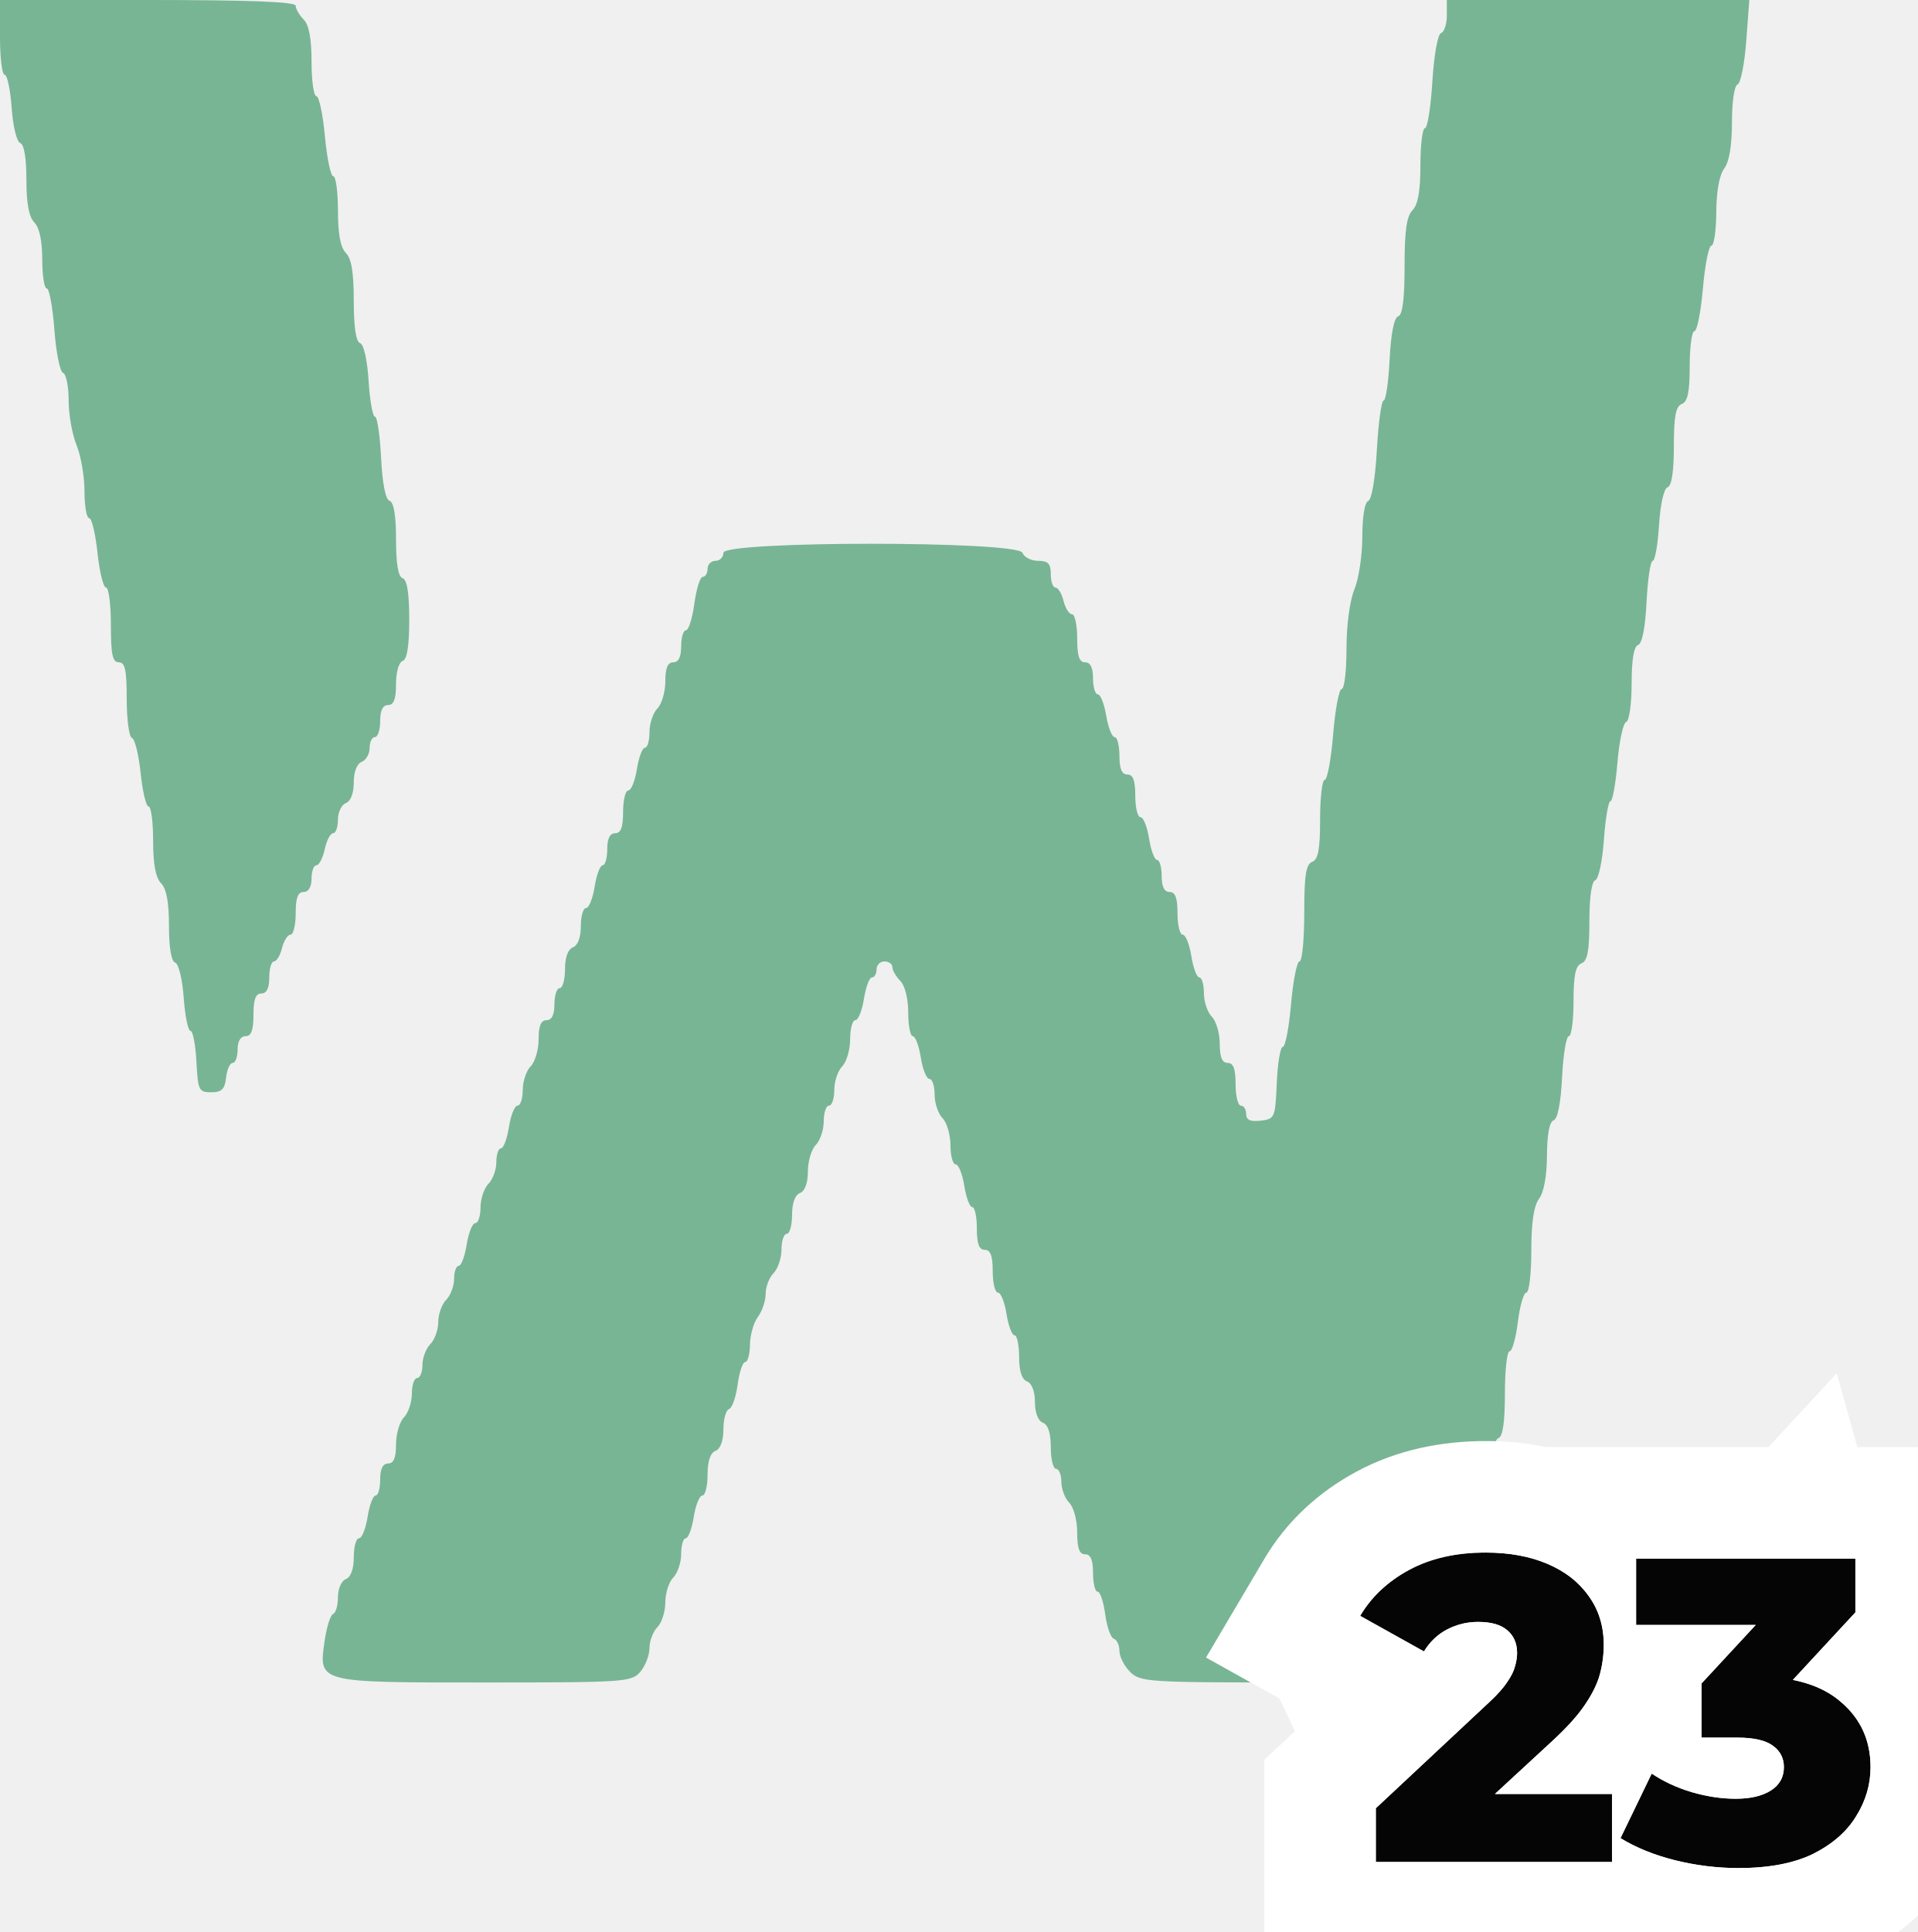
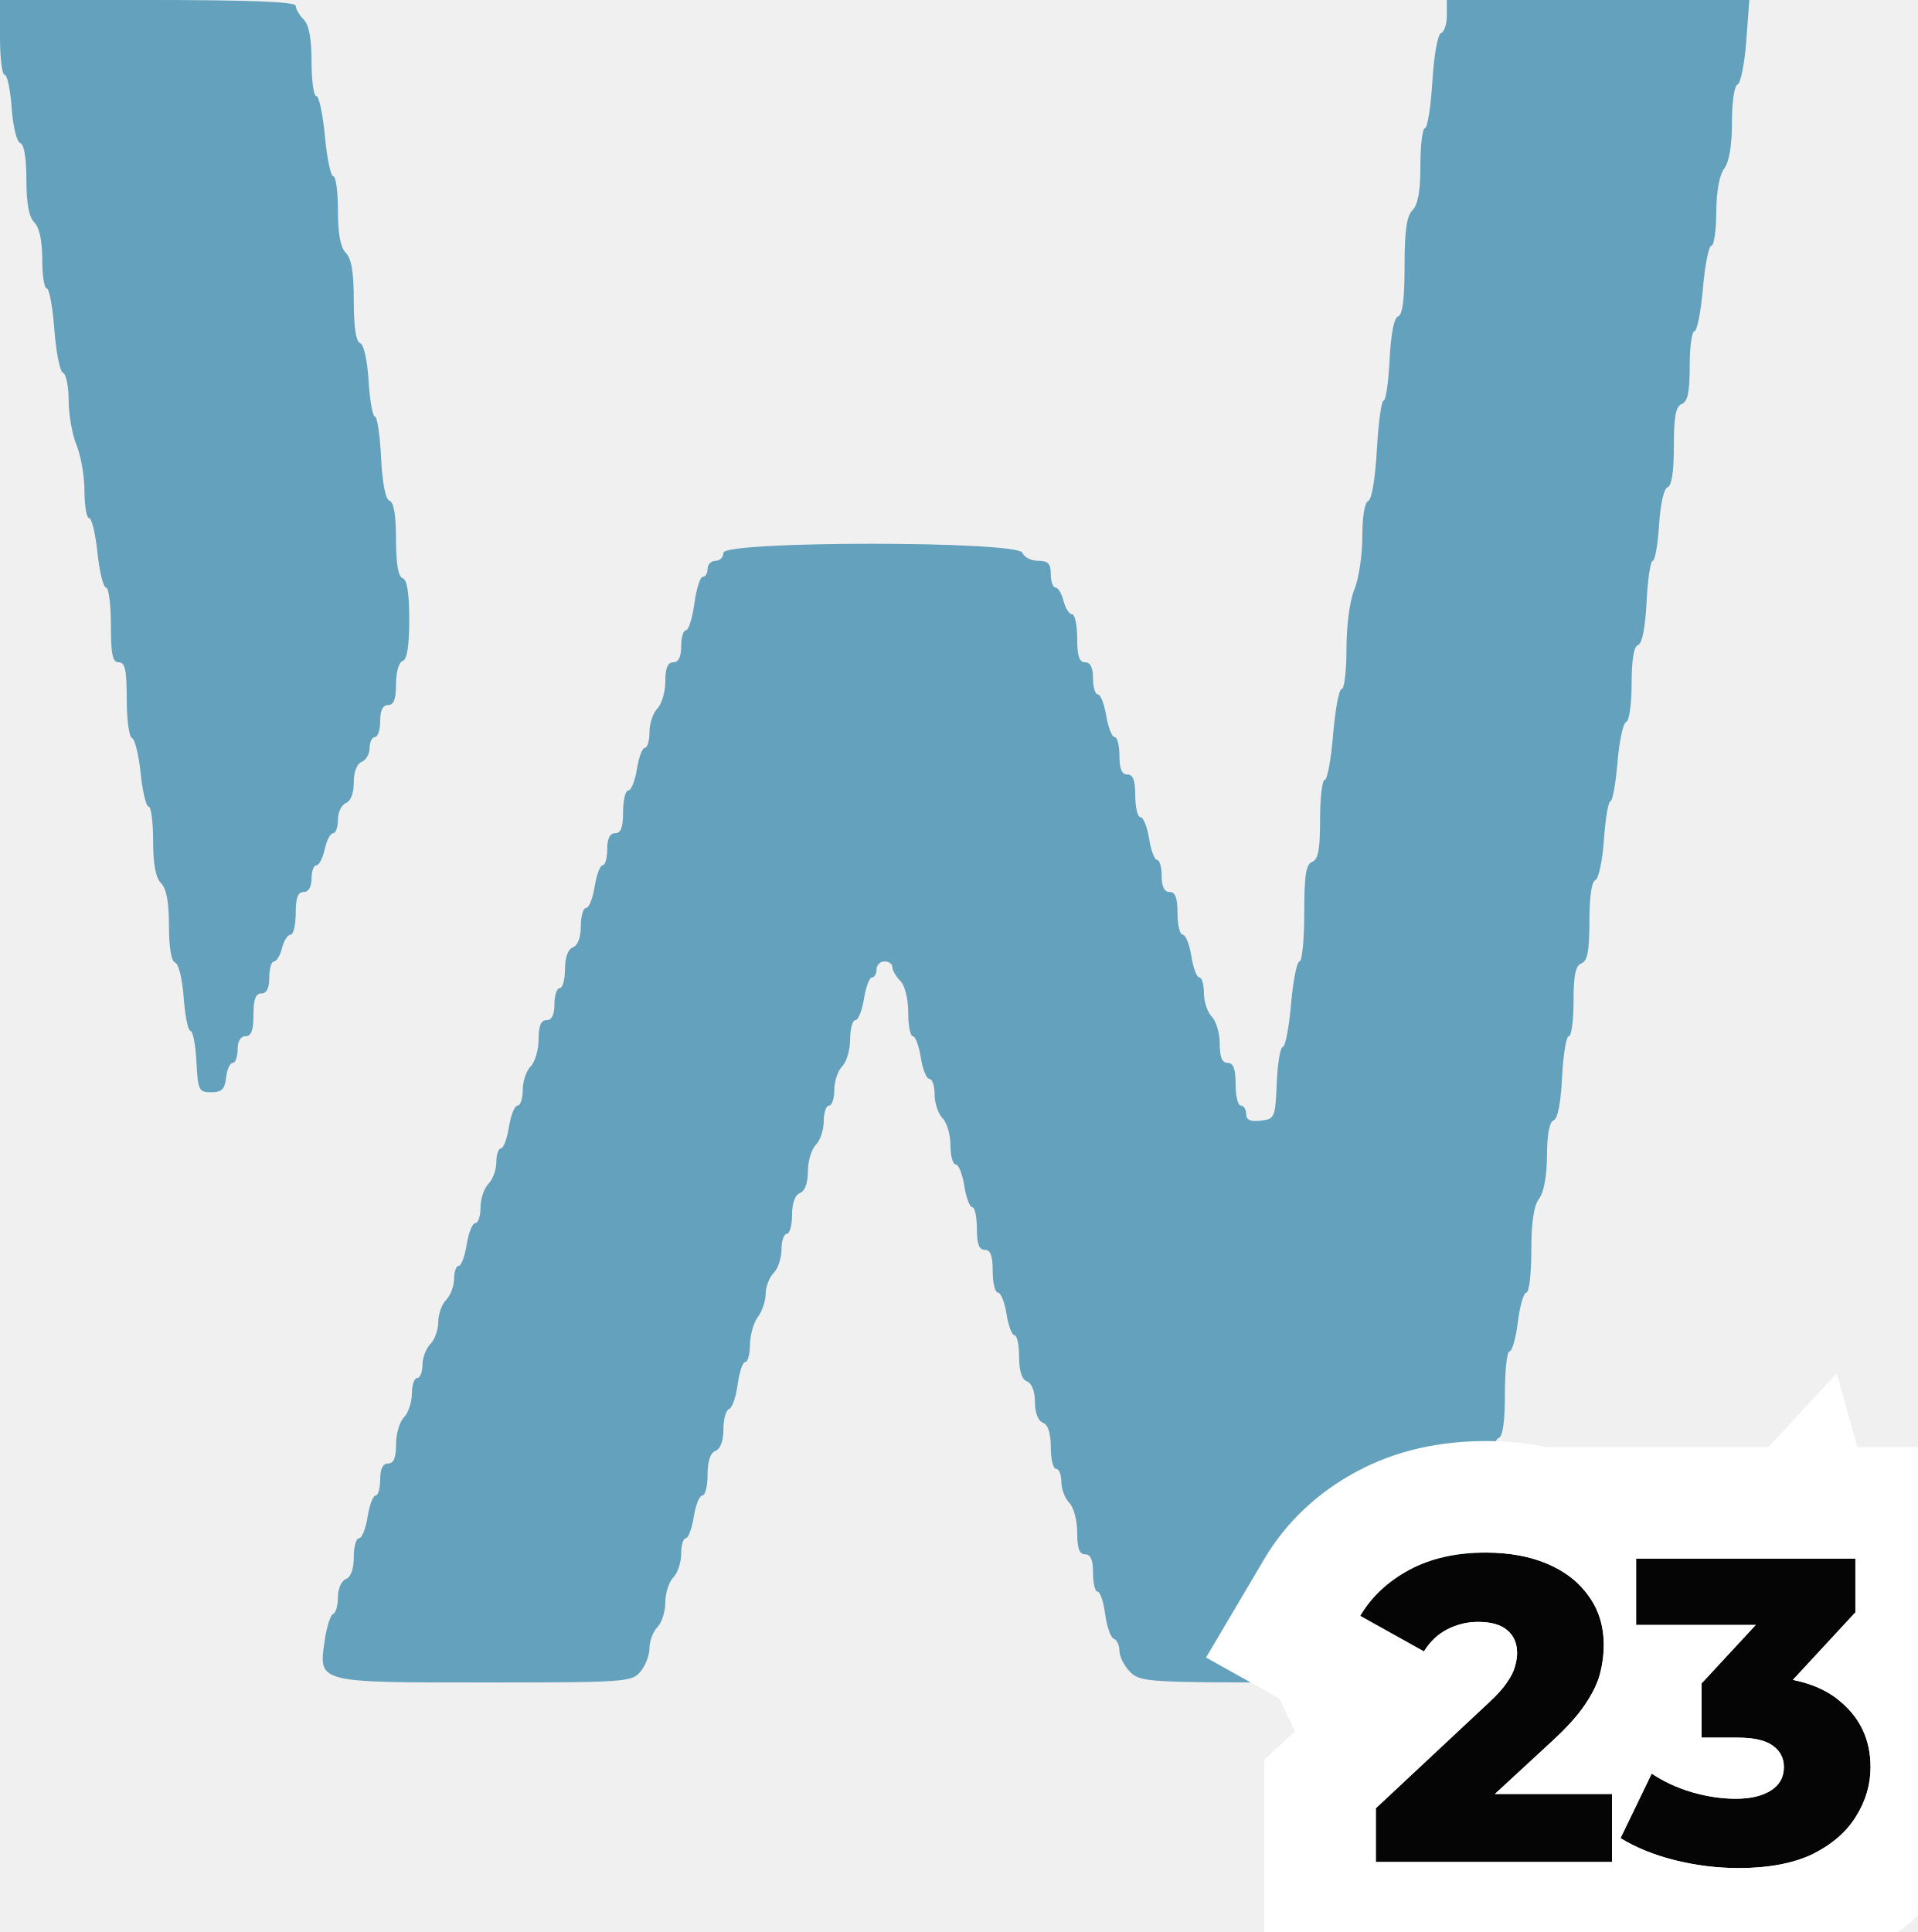
<svg xmlns="http://www.w3.org/2000/svg" width="137" height="138" viewBox="0 0 137 138" fill="none">
  <g clip-path="url(#clip0_1_22)">
-     <path fill-rule="evenodd" clip-rule="evenodd" d="M0 2.671C0 4.139 0.149 5.341 0.332 5.341C0.514 5.341 0.74 6.404 0.833 7.704C0.927 9.03 1.196 10.132 1.444 10.216C1.721 10.309 1.886 11.286 1.886 12.84C1.886 14.532 2.065 15.496 2.452 15.887C2.816 16.256 3.017 17.198 3.017 18.531C3.017 19.67 3.163 20.602 3.34 20.602C3.518 20.602 3.762 21.929 3.884 23.551C4.005 25.173 4.284 26.561 4.504 26.635C4.723 26.709 4.903 27.593 4.903 28.599C4.903 29.605 5.158 31.044 5.469 31.798C5.78 32.551 6.035 34.031 6.035 35.087C6.035 36.143 6.185 37.007 6.368 37.007C6.551 37.007 6.82 38.123 6.964 39.487C7.108 40.851 7.383 41.967 7.574 41.967C7.765 41.967 7.921 43.169 7.921 44.637C7.921 46.757 8.038 47.308 8.487 47.308C8.935 47.308 9.052 47.855 9.052 49.947C9.052 51.398 9.221 52.643 9.426 52.713C9.631 52.783 9.91 53.913 10.046 55.224C10.181 56.536 10.437 57.609 10.615 57.609C10.793 57.609 10.938 58.713 10.938 60.062C10.938 61.733 11.119 62.696 11.504 63.086C11.891 63.477 12.07 64.442 12.07 66.134C12.07 67.687 12.235 68.665 12.512 68.758C12.76 68.842 13.028 69.944 13.123 71.27C13.216 72.569 13.433 73.632 13.605 73.632C13.777 73.632 13.969 74.62 14.031 75.826C14.137 77.882 14.204 78.02 15.087 78.02C15.836 78.02 16.055 77.803 16.15 76.971C16.215 76.394 16.427 75.922 16.621 75.922C16.815 75.922 16.973 75.492 16.973 74.968C16.973 74.374 17.187 74.014 17.539 74.014C17.948 74.014 18.105 73.59 18.105 72.488C18.105 71.386 18.262 70.962 18.671 70.962C19.048 70.962 19.236 70.58 19.236 69.817C19.236 69.188 19.388 68.673 19.573 68.673C19.758 68.673 20.016 68.244 20.146 67.719C20.276 67.195 20.549 66.765 20.752 66.765C20.956 66.765 21.122 66.079 21.122 65.239C21.122 64.137 21.28 63.713 21.688 63.713C22.04 63.713 22.254 63.353 22.254 62.759C22.254 62.235 22.41 61.806 22.601 61.806C22.792 61.806 23.06 61.291 23.197 60.661C23.333 60.032 23.602 59.516 23.793 59.516C23.984 59.516 24.14 59.082 24.14 58.551C24.14 58.019 24.394 57.486 24.706 57.365C25.05 57.232 25.271 56.654 25.271 55.892C25.271 55.13 25.493 54.552 25.837 54.419C26.148 54.298 26.403 53.851 26.403 53.424C26.403 52.998 26.573 52.649 26.78 52.649C26.988 52.649 27.157 52.134 27.157 51.505C27.157 50.742 27.346 50.36 27.723 50.36C28.13 50.36 28.289 49.94 28.289 48.866C28.289 48.01 28.49 47.304 28.76 47.213C29.08 47.105 29.232 46.155 29.232 44.256C29.232 42.357 29.08 41.407 28.76 41.299C28.445 41.193 28.289 40.28 28.289 38.533C28.289 36.819 28.131 35.873 27.828 35.77C27.537 35.672 27.314 34.539 27.221 32.687C27.141 31.076 26.944 29.758 26.783 29.758C26.622 29.758 26.418 28.61 26.33 27.207C26.235 25.705 25.985 24.594 25.721 24.505C25.426 24.406 25.271 23.367 25.271 21.497C25.271 19.466 25.108 18.474 24.706 18.067C24.32 17.677 24.14 16.714 24.14 15.043C24.14 13.694 23.99 12.59 23.807 12.59C23.624 12.59 23.355 11.302 23.209 9.729C23.063 8.155 22.789 6.867 22.599 6.867C22.409 6.867 22.254 5.764 22.254 4.415C22.254 2.743 22.074 1.78 21.688 1.39C21.377 1.075 21.122 0.634 21.122 0.409C21.122 0.128 17.82 0 10.561 0H0V2.671ZM103.349 1.113C103.349 1.725 103.162 2.288 102.935 2.365C102.699 2.444 102.433 3.935 102.316 5.83C102.203 7.66 101.965 9.156 101.787 9.156C101.609 9.156 101.463 10.346 101.463 11.8C101.463 13.641 101.291 14.617 100.897 15.015C100.478 15.439 100.331 16.477 100.331 19.017C100.331 21.379 100.188 22.494 99.87 22.601C99.579 22.699 99.356 23.833 99.263 25.685C99.183 27.296 98.99 28.614 98.833 28.614C98.678 28.614 98.461 30.195 98.352 32.128C98.235 34.201 97.981 35.701 97.734 35.785C97.485 35.869 97.314 36.903 97.314 38.327C97.314 39.648 97.059 41.345 96.748 42.099C96.415 42.905 96.182 44.651 96.182 46.342C96.182 47.923 96.028 49.215 95.839 49.215C95.65 49.215 95.375 50.675 95.228 52.458C95.082 54.242 94.812 55.701 94.629 55.701C94.446 55.701 94.296 56.971 94.296 58.522C94.296 60.677 94.163 61.394 93.731 61.562C93.285 61.735 93.165 62.516 93.165 65.227C93.165 67.122 93.013 68.673 92.827 68.673C92.641 68.673 92.368 70.046 92.222 71.725C92.075 73.404 91.81 74.777 91.634 74.777C91.458 74.777 91.263 75.936 91.202 77.352C91.094 79.846 91.057 79.931 90.053 80.048C89.312 80.134 89.016 79.998 89.016 79.571C89.016 79.243 88.846 78.974 88.638 78.974C88.431 78.974 88.261 78.287 88.261 77.448C88.261 76.346 88.104 75.922 87.695 75.922C87.298 75.922 87.13 75.516 87.13 74.559C87.13 73.809 86.875 72.939 86.564 72.624C86.253 72.309 85.998 71.549 85.998 70.935C85.998 70.32 85.85 69.817 85.669 69.817C85.488 69.817 85.232 69.131 85.099 68.291C84.966 67.452 84.69 66.765 84.485 66.765C84.28 66.765 84.112 66.079 84.112 65.239C84.112 64.137 83.955 63.713 83.546 63.713C83.169 63.713 82.981 63.332 82.981 62.569C82.981 61.939 82.833 61.424 82.652 61.424C82.471 61.424 82.214 60.737 82.082 59.898C81.949 59.059 81.673 58.372 81.467 58.372C81.263 58.372 81.095 57.685 81.095 56.846C81.095 55.744 80.938 55.32 80.529 55.32C80.134 55.32 79.963 54.917 79.963 53.984C79.963 53.25 79.809 52.649 79.619 52.649C79.43 52.649 79.161 51.962 79.02 51.123C78.88 50.284 78.611 49.597 78.421 49.597C78.232 49.597 78.077 49.082 78.077 48.453C78.077 47.69 77.889 47.308 77.511 47.308C77.093 47.308 76.946 46.863 76.946 45.591C76.946 44.647 76.779 43.874 76.576 43.874C76.372 43.874 76.099 43.445 75.969 42.92C75.839 42.396 75.581 41.967 75.396 41.967C75.211 41.967 75.06 41.538 75.06 41.013C75.06 40.261 74.869 40.059 74.157 40.059C73.661 40.059 73.157 39.802 73.037 39.487C72.71 38.624 51.674 38.624 51.674 39.487C51.674 39.802 51.42 40.059 51.109 40.059C50.797 40.059 50.543 40.317 50.543 40.631C50.543 40.946 50.389 41.204 50.201 41.204C50.013 41.204 49.742 42.062 49.6 43.111C49.457 44.16 49.187 45.019 48.999 45.019C48.811 45.019 48.657 45.534 48.657 46.163C48.657 46.926 48.468 47.308 48.091 47.308C47.694 47.308 47.525 47.714 47.525 48.67C47.525 49.42 47.271 50.291 46.959 50.605C46.648 50.92 46.394 51.681 46.394 52.295C46.394 52.909 46.246 53.412 46.065 53.412C45.884 53.412 45.627 54.099 45.495 54.938C45.362 55.778 45.086 56.464 44.88 56.464C44.676 56.464 44.508 57.151 44.508 57.99C44.508 59.093 44.351 59.516 43.942 59.516C43.565 59.516 43.376 59.898 43.376 60.661C43.376 61.291 43.228 61.806 43.047 61.806C42.866 61.806 42.61 62.492 42.477 63.332C42.344 64.171 42.068 64.858 41.863 64.858C41.658 64.858 41.49 65.44 41.49 66.152C41.49 66.951 41.274 67.531 40.925 67.666C40.57 67.804 40.359 68.387 40.359 69.233C40.359 69.974 40.189 70.58 39.982 70.58C39.774 70.58 39.604 71.096 39.604 71.725C39.604 72.488 39.416 72.87 39.039 72.87C38.642 72.87 38.473 73.275 38.473 74.232C38.473 74.982 38.218 75.852 37.907 76.167C37.596 76.482 37.341 77.242 37.341 77.856C37.341 78.471 37.173 78.974 36.969 78.974C36.764 78.974 36.487 79.66 36.355 80.5C36.222 81.339 35.965 82.026 35.784 82.026C35.603 82.026 35.455 82.467 35.455 83.007C35.455 83.547 35.201 84.246 34.89 84.56C34.578 84.875 34.324 85.635 34.324 86.25C34.324 86.864 34.156 87.367 33.951 87.367C33.746 87.367 33.47 88.054 33.337 88.893C33.204 89.733 32.948 90.419 32.767 90.419C32.586 90.419 32.438 90.836 32.438 91.346C32.438 91.855 32.183 92.53 31.872 92.844C31.561 93.159 31.306 93.87 31.306 94.425C31.306 94.98 31.052 95.691 30.741 96.006C30.429 96.32 30.175 96.995 30.175 97.504C30.175 98.014 30.005 98.431 29.798 98.431C29.59 98.431 29.42 98.934 29.42 99.549C29.42 100.163 29.166 100.923 28.855 101.238C28.544 101.553 28.289 102.423 28.289 103.173C28.289 104.13 28.12 104.535 27.723 104.535C27.346 104.535 27.157 104.917 27.157 105.68C27.157 106.309 27.009 106.824 26.828 106.824C26.647 106.824 26.391 107.511 26.258 108.35C26.125 109.19 25.849 109.877 25.644 109.877C25.439 109.877 25.271 110.483 25.271 111.224C25.271 112.069 25.061 112.653 24.706 112.791C24.388 112.914 24.14 113.481 24.14 114.082C24.14 114.672 23.985 115.211 23.797 115.281C23.608 115.351 23.338 116.196 23.197 117.159C22.749 120.221 22.585 120.177 34.644 120.177C44.648 120.177 45.122 120.145 45.744 119.41C46.101 118.988 46.394 118.228 46.394 117.72C46.394 117.213 46.648 116.541 46.959 116.226C47.271 115.911 47.525 115.114 47.525 114.455C47.525 113.795 47.78 112.998 48.091 112.683C48.402 112.369 48.657 111.608 48.657 110.994C48.657 110.379 48.805 109.877 48.986 109.877C49.167 109.877 49.423 109.19 49.556 108.35C49.689 107.511 49.965 106.824 50.17 106.824C50.375 106.824 50.543 106.156 50.543 105.339C50.543 104.371 50.74 103.778 51.109 103.634C51.46 103.498 51.674 102.917 51.674 102.099C51.674 101.376 51.855 100.723 52.076 100.648C52.297 100.574 52.574 99.787 52.691 98.9C52.809 98.013 53.053 97.287 53.233 97.287C53.413 97.287 53.566 96.729 53.572 96.047C53.579 95.364 53.833 94.473 54.138 94.066C54.443 93.659 54.692 92.917 54.692 92.417C54.692 91.918 54.946 91.252 55.258 90.937C55.569 90.622 55.823 89.862 55.823 89.248C55.823 88.633 55.993 88.13 56.201 88.13C56.408 88.13 56.578 87.524 56.578 86.783C56.578 85.937 56.789 85.354 57.144 85.216C57.496 85.079 57.709 84.498 57.709 83.675C57.709 82.948 57.964 82.095 58.275 81.781C58.586 81.466 58.841 80.706 58.841 80.091C58.841 79.477 59.011 78.974 59.218 78.974C59.425 78.974 59.595 78.471 59.595 77.856C59.595 77.242 59.85 76.482 60.161 76.167C60.472 75.852 60.727 74.982 60.727 74.232C60.727 73.483 60.895 72.87 61.099 72.87C61.305 72.87 61.581 72.183 61.714 71.343C61.846 70.504 62.103 69.817 62.284 69.817C62.465 69.817 62.613 69.56 62.613 69.245C62.613 68.93 62.867 68.673 63.178 68.673C63.49 68.673 63.744 68.857 63.744 69.081C63.744 69.306 63.999 69.748 64.31 70.063C64.643 70.399 64.876 71.331 64.876 72.324C64.876 73.254 65.024 74.014 65.205 74.014C65.386 74.014 65.642 74.701 65.775 75.54C65.908 76.379 66.184 77.066 66.389 77.066C66.594 77.066 66.762 77.569 66.762 78.184C66.762 78.798 67.016 79.558 67.328 79.873C67.639 80.188 67.893 81.058 67.893 81.808C67.893 82.557 68.061 83.17 68.266 83.17C68.471 83.17 68.747 83.857 68.88 84.697C69.013 85.536 69.269 86.222 69.45 86.222C69.631 86.222 69.779 86.909 69.779 87.749C69.779 88.851 69.936 89.275 70.345 89.275C70.754 89.275 70.911 89.698 70.911 90.801C70.911 91.64 71.079 92.327 71.284 92.327C71.489 92.327 71.765 93.013 71.897 93.853C72.03 94.692 72.287 95.379 72.468 95.379C72.649 95.379 72.797 96.071 72.797 96.917C72.797 97.932 72.989 98.529 73.362 98.674C73.707 98.808 73.928 99.386 73.928 100.148C73.928 100.91 74.15 101.488 74.494 101.621C74.868 101.766 75.06 102.364 75.06 103.379C75.06 104.225 75.23 104.917 75.437 104.917C75.644 104.917 75.814 105.334 75.814 105.844C75.814 106.353 76.069 107.027 76.38 107.342C76.698 107.663 76.946 108.596 76.946 109.468C76.946 110.594 77.101 111.021 77.511 111.021C77.907 111.021 78.077 111.424 78.077 112.356C78.077 113.091 78.225 113.692 78.405 113.692C78.585 113.692 78.829 114.418 78.946 115.305C79.064 116.192 79.341 116.979 79.561 117.054C79.783 117.128 79.963 117.518 79.963 117.92C79.963 118.322 80.303 118.995 80.718 119.414C81.437 120.142 81.975 120.177 92.41 120.177C101.882 120.177 103.349 120.101 103.349 119.605C103.349 119.29 103.603 119.033 103.914 119.033C104.359 119.033 104.48 118.503 104.48 116.553C104.48 115.189 104.64 114.073 104.834 114.073C105.029 114.073 105.306 112.871 105.449 111.403C105.592 109.934 105.838 108.732 105.997 108.732C106.155 108.732 106.35 107.414 106.43 105.803C106.522 103.951 106.746 102.818 107.037 102.72C107.348 102.615 107.498 101.584 107.498 99.544C107.498 97.883 107.648 96.523 107.832 96.523C108.015 96.523 108.282 95.579 108.424 94.425C108.567 93.271 108.841 92.327 109.034 92.327C109.226 92.327 109.384 90.986 109.384 89.347C109.384 87.319 109.56 86.132 109.937 85.628C110.281 85.168 110.496 83.996 110.503 82.534C110.511 81.03 110.681 80.126 110.976 80.026C111.267 79.928 111.491 78.795 111.583 76.943C111.663 75.332 111.88 74.014 112.065 74.014C112.25 74.014 112.401 72.893 112.401 71.522C112.401 69.659 112.544 68.975 112.967 68.811C113.398 68.644 113.533 67.929 113.533 65.802C113.533 64.085 113.695 62.959 113.954 62.871C114.188 62.793 114.464 61.499 114.571 59.978C114.678 58.465 114.888 57.227 115.037 57.227C115.187 57.227 115.412 55.985 115.538 54.466C115.664 52.947 115.943 51.646 116.159 51.573C116.378 51.499 116.55 50.297 116.55 48.834C116.55 47.12 116.708 46.174 117.011 46.072C117.302 45.973 117.526 44.84 117.618 42.988C117.698 41.377 117.896 40.059 118.056 40.059C118.217 40.059 118.421 38.911 118.509 37.508C118.604 36.005 118.854 34.895 119.118 34.806C119.411 34.707 119.568 33.683 119.568 31.866C119.568 29.739 119.702 29.025 120.133 28.857C120.556 28.693 120.699 28.009 120.699 26.146C120.699 24.775 120.851 23.654 121.037 23.654C121.223 23.654 121.495 22.28 121.642 20.602C121.789 18.923 122.061 17.55 122.247 17.55C122.433 17.55 122.59 16.477 122.597 15.165C122.605 13.676 122.817 12.503 123.163 12.04C123.522 11.559 123.717 10.399 123.717 8.734C123.717 7.266 123.888 6.11 124.117 6.033C124.336 5.959 124.616 4.571 124.737 2.949L124.957 0H114.153H103.349V1.113Z" fill="#78B595" />
+     <path fill-rule="evenodd" clip-rule="evenodd" d="M0 2.671C0 4.139 0.149 5.341 0.332 5.341C0.514 5.341 0.74 6.404 0.833 7.704C0.927 9.03 1.196 10.132 1.444 10.216C1.721 10.309 1.886 11.286 1.886 12.84C1.886 14.532 2.065 15.496 2.452 15.887C2.816 16.256 3.017 17.198 3.017 18.531C3.017 19.67 3.163 20.602 3.34 20.602C3.518 20.602 3.762 21.929 3.884 23.551C4.005 25.173 4.284 26.561 4.504 26.635C4.723 26.709 4.903 27.593 4.903 28.599C4.903 29.605 5.158 31.044 5.469 31.798C5.78 32.551 6.035 34.031 6.035 35.087C6.035 36.143 6.185 37.007 6.368 37.007C6.551 37.007 6.82 38.123 6.964 39.487C7.108 40.851 7.383 41.967 7.574 41.967C7.765 41.967 7.921 43.169 7.921 44.637C7.921 46.757 8.038 47.308 8.487 47.308C8.935 47.308 9.052 47.855 9.052 49.947C9.052 51.398 9.221 52.643 9.426 52.713C9.631 52.783 9.91 53.913 10.046 55.224C10.181 56.536 10.437 57.609 10.615 57.609C10.793 57.609 10.938 58.713 10.938 60.062C10.938 61.733 11.119 62.696 11.504 63.086C11.891 63.477 12.07 64.442 12.07 66.134C12.07 67.687 12.235 68.665 12.512 68.758C12.76 68.842 13.028 69.944 13.123 71.27C13.216 72.569 13.433 73.632 13.605 73.632C13.777 73.632 13.969 74.62 14.031 75.826C14.137 77.882 14.204 78.02 15.087 78.02C15.836 78.02 16.055 77.803 16.15 76.971C16.215 76.394 16.427 75.922 16.621 75.922C16.815 75.922 16.973 75.492 16.973 74.968C16.973 74.374 17.187 74.014 17.539 74.014C17.948 74.014 18.105 73.59 18.105 72.488C18.105 71.386 18.262 70.962 18.671 70.962C19.048 70.962 19.236 70.58 19.236 69.817C19.236 69.188 19.388 68.673 19.573 68.673C19.758 68.673 20.016 68.244 20.146 67.719C20.276 67.195 20.549 66.765 20.752 66.765C20.956 66.765 21.122 66.079 21.122 65.239C21.122 64.137 21.28 63.713 21.688 63.713C22.04 63.713 22.254 63.353 22.254 62.759C22.254 62.235 22.41 61.806 22.601 61.806C22.792 61.806 23.06 61.291 23.197 60.661C23.333 60.032 23.602 59.516 23.793 59.516C23.984 59.516 24.14 59.082 24.14 58.551C24.14 58.019 24.394 57.486 24.706 57.365C25.05 57.232 25.271 56.654 25.271 55.892C25.271 55.13 25.493 54.552 25.837 54.419C26.148 54.298 26.403 53.851 26.403 53.424C26.403 52.998 26.573 52.649 26.78 52.649C26.988 52.649 27.157 52.134 27.157 51.505C27.157 50.742 27.346 50.36 27.723 50.36C28.13 50.36 28.289 49.94 28.289 48.866C28.289 48.01 28.49 47.304 28.76 47.213C29.08 47.105 29.232 46.155 29.232 44.256C29.232 42.357 29.08 41.407 28.76 41.299C28.445 41.193 28.289 40.28 28.289 38.533C28.289 36.819 28.131 35.873 27.828 35.77C27.537 35.672 27.314 34.539 27.221 32.687C27.141 31.076 26.944 29.758 26.783 29.758C26.622 29.758 26.418 28.61 26.33 27.207C26.235 25.705 25.985 24.594 25.721 24.505C25.426 24.406 25.271 23.367 25.271 21.497C25.271 19.466 25.108 18.474 24.706 18.067C24.32 17.677 24.14 16.714 24.14 15.043C24.14 13.694 23.99 12.59 23.807 12.59C23.624 12.59 23.355 11.302 23.209 9.729C23.063 8.155 22.789 6.867 22.599 6.867C22.409 6.867 22.254 5.764 22.254 4.415C22.254 2.743 22.074 1.78 21.688 1.39C21.377 1.075 21.122 0.634 21.122 0.409C21.122 0.128 17.82 0 10.561 0H0V2.671ZM103.349 1.113C103.349 1.725 103.162 2.288 102.935 2.365C102.699 2.444 102.433 3.935 102.316 5.83C102.203 7.66 101.965 9.156 101.787 9.156C101.609 9.156 101.463 10.346 101.463 11.8C101.463 13.641 101.291 14.617 100.897 15.015C100.478 15.439 100.331 16.477 100.331 19.017C100.331 21.379 100.188 22.494 99.87 22.601C99.579 22.699 99.356 23.833 99.263 25.685C99.183 27.296 98.99 28.614 98.833 28.614C98.678 28.614 98.461 30.195 98.352 32.128C98.235 34.201 97.981 35.701 97.734 35.785C97.485 35.869 97.314 36.903 97.314 38.327C97.314 39.648 97.059 41.345 96.748 42.099C96.415 42.905 96.182 44.651 96.182 46.342C96.182 47.923 96.028 49.215 95.839 49.215C95.65 49.215 95.375 50.675 95.228 52.458C95.082 54.242 94.812 55.701 94.629 55.701C94.446 55.701 94.296 56.971 94.296 58.522C94.296 60.677 94.163 61.394 93.731 61.562C93.285 61.735 93.165 62.516 93.165 65.227C93.165 67.122 93.013 68.673 92.827 68.673C92.641 68.673 92.368 70.046 92.222 71.725C92.075 73.404 91.81 74.777 91.634 74.777C91.458 74.777 91.263 75.936 91.202 77.352C91.094 79.846 91.057 79.931 90.053 80.048C89.312 80.134 89.016 79.998 89.016 79.571C89.016 79.243 88.846 78.974 88.638 78.974C88.431 78.974 88.261 78.287 88.261 77.448C88.261 76.346 88.104 75.922 87.695 75.922C87.298 75.922 87.13 75.516 87.13 74.559C87.13 73.809 86.875 72.939 86.564 72.624C86.253 72.309 85.998 71.549 85.998 70.935C85.998 70.32 85.85 69.817 85.669 69.817C85.488 69.817 85.232 69.131 85.099 68.291C84.966 67.452 84.69 66.765 84.485 66.765C84.28 66.765 84.112 66.079 84.112 65.239C84.112 64.137 83.955 63.713 83.546 63.713C83.169 63.713 82.981 63.332 82.981 62.569C82.981 61.939 82.833 61.424 82.652 61.424C82.471 61.424 82.214 60.737 82.082 59.898C81.949 59.059 81.673 58.372 81.467 58.372C81.263 58.372 81.095 57.685 81.095 56.846C81.095 55.744 80.938 55.32 80.529 55.32C80.134 55.32 79.963 54.917 79.963 53.984C79.963 53.25 79.809 52.649 79.619 52.649C79.43 52.649 79.161 51.962 79.02 51.123C78.88 50.284 78.611 49.597 78.421 49.597C78.232 49.597 78.077 49.082 78.077 48.453C78.077 47.69 77.889 47.308 77.511 47.308C77.093 47.308 76.946 46.863 76.946 45.591C76.946 44.647 76.779 43.874 76.576 43.874C76.372 43.874 76.099 43.445 75.969 42.92C75.839 42.396 75.581 41.967 75.396 41.967C75.211 41.967 75.06 41.538 75.06 41.013C75.06 40.261 74.869 40.059 74.157 40.059C73.661 40.059 73.157 39.802 73.037 39.487C72.71 38.624 51.674 38.624 51.674 39.487C51.674 39.802 51.42 40.059 51.109 40.059C50.797 40.059 50.543 40.317 50.543 40.631C50.543 40.946 50.389 41.204 50.201 41.204C50.013 41.204 49.742 42.062 49.6 43.111C49.457 44.16 49.187 45.019 48.999 45.019C48.811 45.019 48.657 45.534 48.657 46.163C48.657 46.926 48.468 47.308 48.091 47.308C47.694 47.308 47.525 47.714 47.525 48.67C47.525 49.42 47.271 50.291 46.959 50.605C46.648 50.92 46.394 51.681 46.394 52.295C46.394 52.909 46.246 53.412 46.065 53.412C45.884 53.412 45.627 54.099 45.495 54.938C45.362 55.778 45.086 56.464 44.88 56.464C44.676 56.464 44.508 57.151 44.508 57.99C44.508 59.093 44.351 59.516 43.942 59.516C43.565 59.516 43.376 59.898 43.376 60.661C43.376 61.291 43.228 61.806 43.047 61.806C42.866 61.806 42.61 62.492 42.477 63.332C42.344 64.171 42.068 64.858 41.863 64.858C41.658 64.858 41.49 65.44 41.49 66.152C41.49 66.951 41.274 67.531 40.925 67.666C40.57 67.804 40.359 68.387 40.359 69.233C40.359 69.974 40.189 70.58 39.982 70.58C39.774 70.58 39.604 71.096 39.604 71.725C39.604 72.488 39.416 72.87 39.039 72.87C38.642 72.87 38.473 73.275 38.473 74.232C38.473 74.982 38.218 75.852 37.907 76.167C37.596 76.482 37.341 77.242 37.341 77.856C37.341 78.471 37.173 78.974 36.969 78.974C36.764 78.974 36.487 79.66 36.355 80.5C36.222 81.339 35.965 82.026 35.784 82.026C35.603 82.026 35.455 82.467 35.455 83.007C35.455 83.547 35.201 84.246 34.89 84.56C34.578 84.875 34.324 85.635 34.324 86.25C34.324 86.864 34.156 87.367 33.951 87.367C33.746 87.367 33.47 88.054 33.337 88.893C33.204 89.733 32.948 90.419 32.767 90.419C32.586 90.419 32.438 90.836 32.438 91.346C32.438 91.855 32.183 92.53 31.872 92.844C31.561 93.159 31.306 93.87 31.306 94.425C31.306 94.98 31.052 95.691 30.741 96.006C30.429 96.32 30.175 96.995 30.175 97.504C30.175 98.014 30.005 98.431 29.798 98.431C29.59 98.431 29.42 98.934 29.42 99.549C29.42 100.163 29.166 100.923 28.855 101.238C28.544 101.553 28.289 102.423 28.289 103.173C28.289 104.13 28.12 104.535 27.723 104.535C27.346 104.535 27.157 104.917 27.157 105.68C27.157 106.309 27.009 106.824 26.828 106.824C26.647 106.824 26.391 107.511 26.258 108.35C26.125 109.19 25.849 109.877 25.644 109.877C25.439 109.877 25.271 110.483 25.271 111.224C25.271 112.069 25.061 112.653 24.706 112.791C24.388 112.914 24.14 113.481 24.14 114.082C24.14 114.672 23.985 115.211 23.797 115.281C23.608 115.351 23.338 116.196 23.197 117.159C22.749 120.221 22.585 120.177 34.644 120.177C44.648 120.177 45.122 120.145 45.744 119.41C46.101 118.988 46.394 118.228 46.394 117.72C46.394 117.213 46.648 116.541 46.959 116.226C47.271 115.911 47.525 115.114 47.525 114.455C47.525 113.795 47.78 112.998 48.091 112.683C48.402 112.369 48.657 111.608 48.657 110.994C48.657 110.379 48.805 109.877 48.986 109.877C49.167 109.877 49.423 109.19 49.556 108.35C49.689 107.511 49.965 106.824 50.17 106.824C50.375 106.824 50.543 106.156 50.543 105.339C50.543 104.371 50.74 103.778 51.109 103.634C51.46 103.498 51.674 102.917 51.674 102.099C51.674 101.376 51.855 100.723 52.076 100.648C52.297 100.574 52.574 99.787 52.691 98.9C52.809 98.013 53.053 97.287 53.233 97.287C53.413 97.287 53.566 96.729 53.572 96.047C53.579 95.364 53.833 94.473 54.138 94.066C54.443 93.659 54.692 92.917 54.692 92.417C54.692 91.918 54.946 91.252 55.258 90.937C55.569 90.622 55.823 89.862 55.823 89.248C55.823 88.633 55.993 88.13 56.201 88.13C56.408 88.13 56.578 87.524 56.578 86.783C56.578 85.937 56.789 85.354 57.144 85.216C57.496 85.079 57.709 84.498 57.709 83.675C57.709 82.948 57.964 82.095 58.275 81.781C58.586 81.466 58.841 80.706 58.841 80.091C58.841 79.477 59.011 78.974 59.218 78.974C59.425 78.974 59.595 78.471 59.595 77.856C59.595 77.242 59.85 76.482 60.161 76.167C60.472 75.852 60.727 74.982 60.727 74.232C60.727 73.483 60.895 72.87 61.099 72.87C61.305 72.87 61.581 72.183 61.714 71.343C61.846 70.504 62.103 69.817 62.284 69.817C62.465 69.817 62.613 69.56 62.613 69.245C62.613 68.93 62.867 68.673 63.178 68.673C63.49 68.673 63.744 68.857 63.744 69.081C63.744 69.306 63.999 69.748 64.31 70.063C64.643 70.399 64.876 71.331 64.876 72.324C64.876 73.254 65.024 74.014 65.205 74.014C65.386 74.014 65.642 74.701 65.775 75.54C65.908 76.379 66.184 77.066 66.389 77.066C66.594 77.066 66.762 77.569 66.762 78.184C66.762 78.798 67.016 79.558 67.328 79.873C67.639 80.188 67.893 81.058 67.893 81.808C67.893 82.557 68.061 83.17 68.266 83.17C68.471 83.17 68.747 83.857 68.88 84.697C69.013 85.536 69.269 86.222 69.45 86.222C69.631 86.222 69.779 86.909 69.779 87.749C69.779 88.851 69.936 89.275 70.345 89.275C70.754 89.275 70.911 89.698 70.911 90.801C70.911 91.64 71.079 92.327 71.284 92.327C71.489 92.327 71.765 93.013 71.897 93.853C72.03 94.692 72.287 95.379 72.468 95.379C72.649 95.379 72.797 96.071 72.797 96.917C72.797 97.932 72.989 98.529 73.362 98.674C73.707 98.808 73.928 99.386 73.928 100.148C73.928 100.91 74.15 101.488 74.494 101.621C74.868 101.766 75.06 102.364 75.06 103.379C75.06 104.225 75.23 104.917 75.437 104.917C75.644 104.917 75.814 105.334 75.814 105.844C75.814 106.353 76.069 107.027 76.38 107.342C76.698 107.663 76.946 108.596 76.946 109.468C76.946 110.594 77.101 111.021 77.511 111.021C77.907 111.021 78.077 111.424 78.077 112.356C78.077 113.091 78.225 113.692 78.405 113.692C78.585 113.692 78.829 114.418 78.946 115.305C79.064 116.192 79.341 116.979 79.561 117.054C79.783 117.128 79.963 117.518 79.963 117.92C79.963 118.322 80.303 118.995 80.718 119.414C81.437 120.142 81.975 120.177 92.41 120.177C101.882 120.177 103.349 120.101 103.349 119.605C103.349 119.29 103.603 119.033 103.914 119.033C104.359 119.033 104.48 118.503 104.48 116.553C104.48 115.189 104.64 114.073 104.834 114.073C105.029 114.073 105.306 112.871 105.449 111.403C105.592 109.934 105.838 108.732 105.997 108.732C106.155 108.732 106.35 107.414 106.43 105.803C106.522 103.951 106.746 102.818 107.037 102.72C107.348 102.615 107.498 101.584 107.498 99.544C107.498 97.883 107.648 96.523 107.832 96.523C108.015 96.523 108.282 95.579 108.424 94.425C108.567 93.271 108.841 92.327 109.034 92.327C109.226 92.327 109.384 90.986 109.384 89.347C109.384 87.319 109.56 86.132 109.937 85.628C110.281 85.168 110.496 83.996 110.503 82.534C110.511 81.03 110.681 80.126 110.976 80.026C111.267 79.928 111.491 78.795 111.583 76.943C111.663 75.332 111.88 74.014 112.065 74.014C112.25 74.014 112.401 72.893 112.401 71.522C112.401 69.659 112.544 68.975 112.967 68.811C113.398 68.644 113.533 67.929 113.533 65.802C113.533 64.085 113.695 62.959 113.954 62.871C114.188 62.793 114.464 61.499 114.571 59.978C114.678 58.465 114.888 57.227 115.037 57.227C115.187 57.227 115.412 55.985 115.538 54.466C115.664 52.947 115.943 51.646 116.159 51.573C116.378 51.499 116.55 50.297 116.55 48.834C116.55 47.12 116.708 46.174 117.011 46.072C117.302 45.973 117.526 44.84 117.618 42.988C117.698 41.377 117.896 40.059 118.056 40.059C118.217 40.059 118.421 38.911 118.509 37.508C118.604 36.005 118.854 34.895 119.118 34.806C119.411 34.707 119.568 33.683 119.568 31.866C119.568 29.739 119.702 29.025 120.133 28.857C120.556 28.693 120.699 28.009 120.699 26.146C120.699 24.775 120.851 23.654 121.037 23.654C121.223 23.654 121.495 22.28 121.642 20.602C121.789 18.923 122.061 17.55 122.247 17.55C122.433 17.55 122.59 16.477 122.597 15.165C122.605 13.676 122.817 12.503 123.163 12.04C123.522 11.559 123.717 10.399 123.717 8.734C123.717 7.266 123.888 6.11 124.117 6.033C124.336 5.959 124.616 4.571 124.737 2.949L124.957 0H114.153H103.349V1.113Z" fill="#63A1BC" />
    <path d="M98.278 133V129.162L106.388 121.578C106.966 121.041 107.389 120.566 107.657 120.154C107.946 119.741 108.132 119.37 108.214 119.039C108.317 118.689 108.369 118.369 108.369 118.08C108.369 117.378 108.132 116.831 107.657 116.439C107.203 116.047 106.512 115.851 105.583 115.851C104.799 115.851 104.066 116.026 103.385 116.377C102.704 116.728 102.147 117.254 101.714 117.956L97.163 115.418C97.968 114.056 99.134 112.962 100.661 112.136C102.188 111.311 104.015 110.898 106.14 110.898C107.812 110.898 109.277 111.167 110.536 111.703C111.795 112.24 112.775 113.003 113.476 113.994C114.199 114.984 114.56 116.15 114.56 117.492C114.56 118.193 114.467 118.895 114.281 119.597C114.096 120.278 113.734 121.01 113.198 121.794C112.682 122.558 111.908 123.414 110.876 124.364L104.438 130.307L103.416 128.14H115.148V133H98.278ZM124.175 133.433C122.669 133.433 121.163 133.248 119.656 132.876C118.17 132.505 116.87 131.978 115.756 131.297L117.984 126.685C118.851 127.263 119.811 127.707 120.863 128.016C121.936 128.326 122.979 128.481 123.99 128.481C125.042 128.481 125.878 128.285 126.497 127.892C127.116 127.5 127.426 126.943 127.426 126.221C127.426 125.581 127.168 125.076 126.652 124.704C126.136 124.312 125.29 124.116 124.114 124.116H121.544V120.247L127.364 113.963L127.952 116.068H116.87V111.332H132.533V115.17L126.714 121.454L123.711 119.751H125.383C128.086 119.751 130.129 120.36 131.512 121.578C132.915 122.775 133.617 124.322 133.617 126.221C133.617 127.459 133.276 128.625 132.595 129.719C131.935 130.813 130.913 131.71 129.531 132.412C128.148 133.093 126.363 133.433 124.175 133.433Z" fill="#050505" />
    <mask id="mask0_1_22" style="mask-type:luminance" maskUnits="userSpaceOnUse" x="86" y="98" width="56" height="46">
      <path d="M142 98H86V144H142V98Z" fill="white" />
      <path d="M98.278 133V129.162L106.388 121.578C106.966 121.041 107.389 120.566 107.657 120.154C107.946 119.741 108.132 119.37 108.214 119.039C108.317 118.689 108.369 118.369 108.369 118.08C108.369 117.378 108.132 116.831 107.657 116.439C107.203 116.047 106.512 115.851 105.583 115.851C104.799 115.851 104.066 116.026 103.385 116.377C102.704 116.728 102.147 117.254 101.714 117.956L97.163 115.418C97.968 114.056 99.134 112.962 100.661 112.136C102.188 111.311 104.015 110.898 106.14 110.898C107.812 110.898 109.277 111.167 110.536 111.703C111.795 112.24 112.775 113.003 113.476 113.994C114.199 114.984 114.56 116.15 114.56 117.492C114.56 118.193 114.467 118.895 114.281 119.597C114.096 120.278 113.734 121.01 113.198 121.794C112.682 122.558 111.908 123.414 110.876 124.364L104.438 130.307L103.416 128.14H115.148V133H98.278ZM124.175 133.433C122.669 133.433 121.163 133.248 119.656 132.876C118.17 132.505 116.87 131.978 115.756 131.297L117.984 126.685C118.851 127.263 119.811 127.707 120.863 128.016C121.936 128.326 122.979 128.481 123.99 128.481C125.042 128.481 125.878 128.285 126.497 127.892C127.116 127.5 127.426 126.943 127.426 126.221C127.426 125.581 127.168 125.076 126.652 124.704C126.136 124.312 125.29 124.116 124.114 124.116H121.544V120.247L127.364 113.963L127.952 116.068H116.87V111.332H132.533V115.17L126.714 121.454L123.711 119.751H125.383C128.086 119.751 130.129 120.36 131.512 121.578C132.915 122.775 133.617 124.322 133.617 126.221C133.617 127.459 133.276 128.625 132.595 129.719C131.935 130.813 130.913 131.71 129.531 132.412C128.148 133.093 126.363 133.433 124.175 133.433Z" fill="black" />
    </mask>
    <g mask="url(#mask0_1_22)">
      <path d="M98.278 133H90.311V140.966H98.278V133ZM98.278 129.162L92.837 123.343L90.311 125.704V129.162H98.278ZM106.388 121.578L100.967 115.74L100.957 115.75L100.947 115.759L106.388 121.578ZM107.657 120.154L101.131 115.585L101.052 115.697L100.978 115.812L107.657 120.154ZM108.214 119.039L100.572 116.792L100.525 116.949L100.486 117.107L108.214 119.039ZM107.657 116.439L102.45 122.468L102.516 122.525L102.583 122.581L107.657 116.439ZM101.714 117.956L97.833 124.913L104.487 128.625L108.491 122.142L101.714 117.956ZM97.163 115.418L90.305 111.365L86.15 118.396L93.282 122.375L97.163 115.418ZM113.476 113.994L106.976 118.598L107.007 118.643L107.04 118.687L113.476 113.994ZM114.281 119.597L121.967 121.693L121.975 121.664L121.982 121.635L114.281 119.597ZM113.198 121.794L106.623 117.296L106.61 117.315L106.597 117.334L113.198 121.794ZM110.876 124.364L105.483 118.501L105.473 118.51L110.876 124.364ZM104.438 130.307L97.232 133.704L101.862 143.526L109.841 136.161L104.438 130.307ZM103.416 128.14V120.174H90.853L96.21 131.537L103.416 128.14ZM115.148 128.14H123.114V120.174H115.148V128.14ZM115.148 133V140.966H123.114V133H115.148ZM106.244 133V129.162H90.311V133H106.244ZM103.719 134.98L111.829 127.396L100.947 115.759L92.837 123.343L103.719 134.98ZM111.808 127.415C112.616 126.666 113.564 125.683 114.336 124.495L100.978 115.812C101.05 115.701 101.109 115.623 101.142 115.579C101.177 115.535 101.195 115.515 101.191 115.519C101.188 115.522 101.169 115.544 101.13 115.583C101.092 115.622 101.038 115.674 100.967 115.74L111.808 127.415ZM114.183 124.722C114.787 123.859 115.539 122.585 115.943 120.971L100.486 117.107C100.612 116.601 100.775 116.228 100.888 116.003C101.002 115.775 101.096 115.634 101.131 115.585L114.183 124.722ZM115.857 121.287C116.12 120.39 116.335 119.3 116.335 118.08H100.403C100.403 117.437 100.514 116.987 100.572 116.792L115.857 121.287ZM116.335 118.08C116.335 115.375 115.306 112.425 112.731 110.297L102.583 122.581C101.885 122.004 101.281 121.232 100.883 120.315C100.497 119.426 100.403 118.629 100.403 118.08H116.335ZM112.864 110.41C110.352 108.241 107.422 107.885 105.583 107.885V123.817C105.515 123.817 105.157 123.813 104.625 123.662C104.07 123.505 103.26 123.167 102.45 122.468L112.864 110.41ZM105.583 107.885C103.561 107.885 101.574 108.349 99.737 109.295L107.033 123.459C106.559 123.704 106.037 123.817 105.583 123.817V107.885ZM99.737 109.295C97.671 110.36 96.07 111.934 94.936 113.77L108.491 122.142C108.224 122.574 107.738 123.096 107.033 123.459L99.737 109.295ZM105.594 110.999L101.044 108.461L93.282 122.375L97.833 124.913L105.594 110.999ZM104.022 119.47C104.036 119.446 104.053 119.422 104.092 119.386C104.134 119.347 104.238 119.259 104.449 119.144L96.873 105.128C94.201 106.573 91.916 108.638 90.305 111.365L104.022 119.47ZM104.449 119.144C104.579 119.074 105.044 118.865 106.14 118.865V102.932C102.986 102.932 99.797 103.548 96.873 105.128L104.449 119.144ZM106.14 118.865C106.97 118.865 107.334 118.998 107.412 119.031L113.659 104.375C111.22 103.335 108.654 102.932 106.14 102.932V118.865ZM107.412 119.031C107.472 119.057 107.424 119.044 107.32 118.963C107.21 118.877 107.086 118.754 106.976 118.598L119.977 109.389C118.319 107.048 116.097 105.414 113.659 104.375L107.412 119.031ZM107.04 118.687C106.886 118.477 106.76 118.227 106.679 117.968C106.601 117.716 106.594 117.542 106.594 117.492H122.526C122.526 114.631 121.724 111.783 119.913 109.3L107.04 118.687ZM106.594 117.492C106.594 117.49 106.594 117.492 106.593 117.499C106.592 117.506 106.589 117.526 106.58 117.558L121.982 121.635C122.338 120.291 122.526 118.905 122.526 117.492H106.594ZM106.596 117.5C106.656 117.28 106.715 117.156 106.726 117.134C106.736 117.113 106.712 117.166 106.623 117.296L119.773 126.293C120.648 125.013 121.482 123.47 121.967 121.693L106.596 117.5ZM106.597 117.334C106.597 117.334 106.578 117.363 106.53 117.422C106.483 117.482 106.415 117.563 106.32 117.668C106.127 117.881 105.855 118.158 105.483 118.501L116.27 130.226C117.547 129.051 118.806 127.723 119.799 126.254L106.597 117.334ZM105.473 118.51L99.034 124.453L109.841 136.161L116.28 130.217L105.473 118.51ZM111.643 126.91L110.622 124.743L96.21 131.537L97.232 133.704L111.643 126.91ZM103.416 136.106H115.148V120.174H103.416V136.106ZM107.182 128.14V133H123.114V128.14H107.182ZM115.148 125.034H98.278V140.966H115.148V125.034ZM119.656 132.876L117.724 140.605L117.736 140.608L117.749 140.611L119.656 132.876ZM115.756 131.297L108.583 127.831L105.442 134.331L111.602 138.095L115.756 131.297ZM117.984 126.685L122.403 120.057L114.792 114.982L110.812 123.219L117.984 126.685ZM120.863 128.016L118.615 135.659L118.635 135.665L118.655 135.67L120.863 128.016ZM126.652 124.704L121.832 131.047L121.914 131.109L121.997 131.169L126.652 124.704ZM121.544 124.116H113.578V132.082H121.544V124.116ZM121.544 120.247L115.699 114.834L113.578 117.124V120.247H121.544ZM127.364 113.963L135.036 111.819L131.202 98.095L121.519 108.55L127.364 113.963ZM127.952 116.068V124.034H138.449L135.624 113.924L127.952 116.068ZM116.87 116.068H108.904V124.034H116.87V116.068ZM116.87 111.332V103.365H108.904V111.332H116.87ZM132.533 111.332H140.5V103.365H132.533V111.332ZM132.533 115.17L138.378 120.583L140.5 118.292V115.17H132.533ZM126.714 121.454L122.784 128.384L128.272 131.495L132.559 126.867L126.714 121.454ZM123.711 119.751V111.785H93.51L119.782 126.681L123.711 119.751ZM131.512 121.578L126.247 127.556L126.294 127.598L126.342 127.639L131.512 121.578ZM132.595 129.719L125.833 125.508L125.804 125.554L125.775 125.601L132.595 129.719ZM129.531 132.412L133.051 139.558L133.093 139.537L133.136 139.516L129.531 132.412ZM124.175 125.467C123.331 125.467 122.464 125.364 121.563 125.142L117.749 140.611C119.861 141.132 122.007 141.4 124.175 141.4V125.467ZM121.588 125.148C120.754 124.939 120.228 124.694 119.91 124.5L111.602 138.095C113.512 139.263 115.586 140.07 117.724 140.605L121.588 125.148ZM122.929 134.764L125.157 130.151L110.812 123.219L108.583 127.831L122.929 134.764ZM113.566 133.314C115.135 134.36 116.833 135.135 118.615 135.659L123.111 120.374C122.788 120.279 122.567 120.166 122.403 120.057L113.566 133.314ZM118.655 135.67C120.372 136.166 122.158 136.447 123.99 136.447V120.514C123.799 120.514 123.501 120.486 123.071 120.362L118.655 135.67ZM123.99 136.447C125.927 136.447 128.424 136.102 130.759 134.623L122.235 121.162C123.332 120.468 124.158 120.514 123.99 120.514V136.447ZM130.759 134.623C133.644 132.796 135.392 129.721 135.392 126.221H119.459C119.459 125.411 119.644 124.367 120.23 123.312C120.813 122.262 121.589 121.571 122.235 121.162L130.759 134.623ZM135.392 126.221C135.392 123.038 133.917 120.119 131.307 118.239L121.997 131.169C121.352 130.704 120.649 129.988 120.136 128.982C119.624 127.978 119.459 126.998 119.459 126.221H135.392ZM131.472 118.362C128.829 116.353 125.785 116.15 124.114 116.15V132.082C124.294 132.082 124.164 132.101 123.832 132.024C123.512 131.95 122.719 131.721 121.832 131.047L131.472 118.362ZM124.114 116.15H121.544V132.082H124.114V116.15ZM129.511 124.116V120.247H113.578V124.116H129.511ZM127.389 125.66L133.209 119.376L121.519 108.55L115.699 114.834L127.389 125.66ZM119.691 116.107L120.279 118.211L135.624 113.924L135.036 111.819L119.691 116.107ZM127.952 108.101H116.87V124.034H127.952V108.101ZM124.836 116.068V111.332H108.904V116.068H124.836ZM116.87 119.298H132.533V103.365H116.87V119.298ZM124.567 111.332V115.17H140.5V111.332H124.567ZM126.688 109.757L120.869 116.041L132.559 126.867L138.378 120.583L126.688 109.757ZM130.643 114.524L127.64 112.821L119.782 126.681L122.784 128.384L130.643 114.524ZM123.711 127.718H125.383V111.785H123.711V127.718ZM125.383 127.718C126.16 127.718 126.551 127.808 126.668 127.842C126.757 127.869 126.546 127.82 126.247 127.556L136.777 115.599C133.389 112.616 129.138 111.785 125.383 111.785V127.718ZM126.342 127.639C126.23 127.543 126.007 127.306 125.835 126.925C125.665 126.551 125.65 126.273 125.65 126.221H141.583C141.583 122.069 139.918 118.277 136.681 115.517L126.342 127.639ZM125.65 126.221C125.65 126.099 125.669 125.947 125.714 125.791C125.759 125.636 125.813 125.54 125.833 125.508L139.358 133.929C140.792 131.626 141.583 129.01 141.583 126.221H125.65ZM125.775 125.601C125.893 125.406 126.013 125.283 126.075 125.228C126.131 125.179 126.103 125.218 125.926 125.308L133.136 139.516C135.563 138.284 137.833 136.456 139.415 133.836L125.775 125.601ZM126.011 125.265C126.083 125.23 125.62 125.467 124.175 125.467V141.4C127.106 141.4 130.212 140.956 133.051 139.558L126.011 125.265Z" fill="white" />
    </g>
  </g>
  <defs>
    <clipPath id="clip0_1_22">
      <rect width="137" height="138" fill="white" />
    </clipPath>
  </defs>
</svg>
